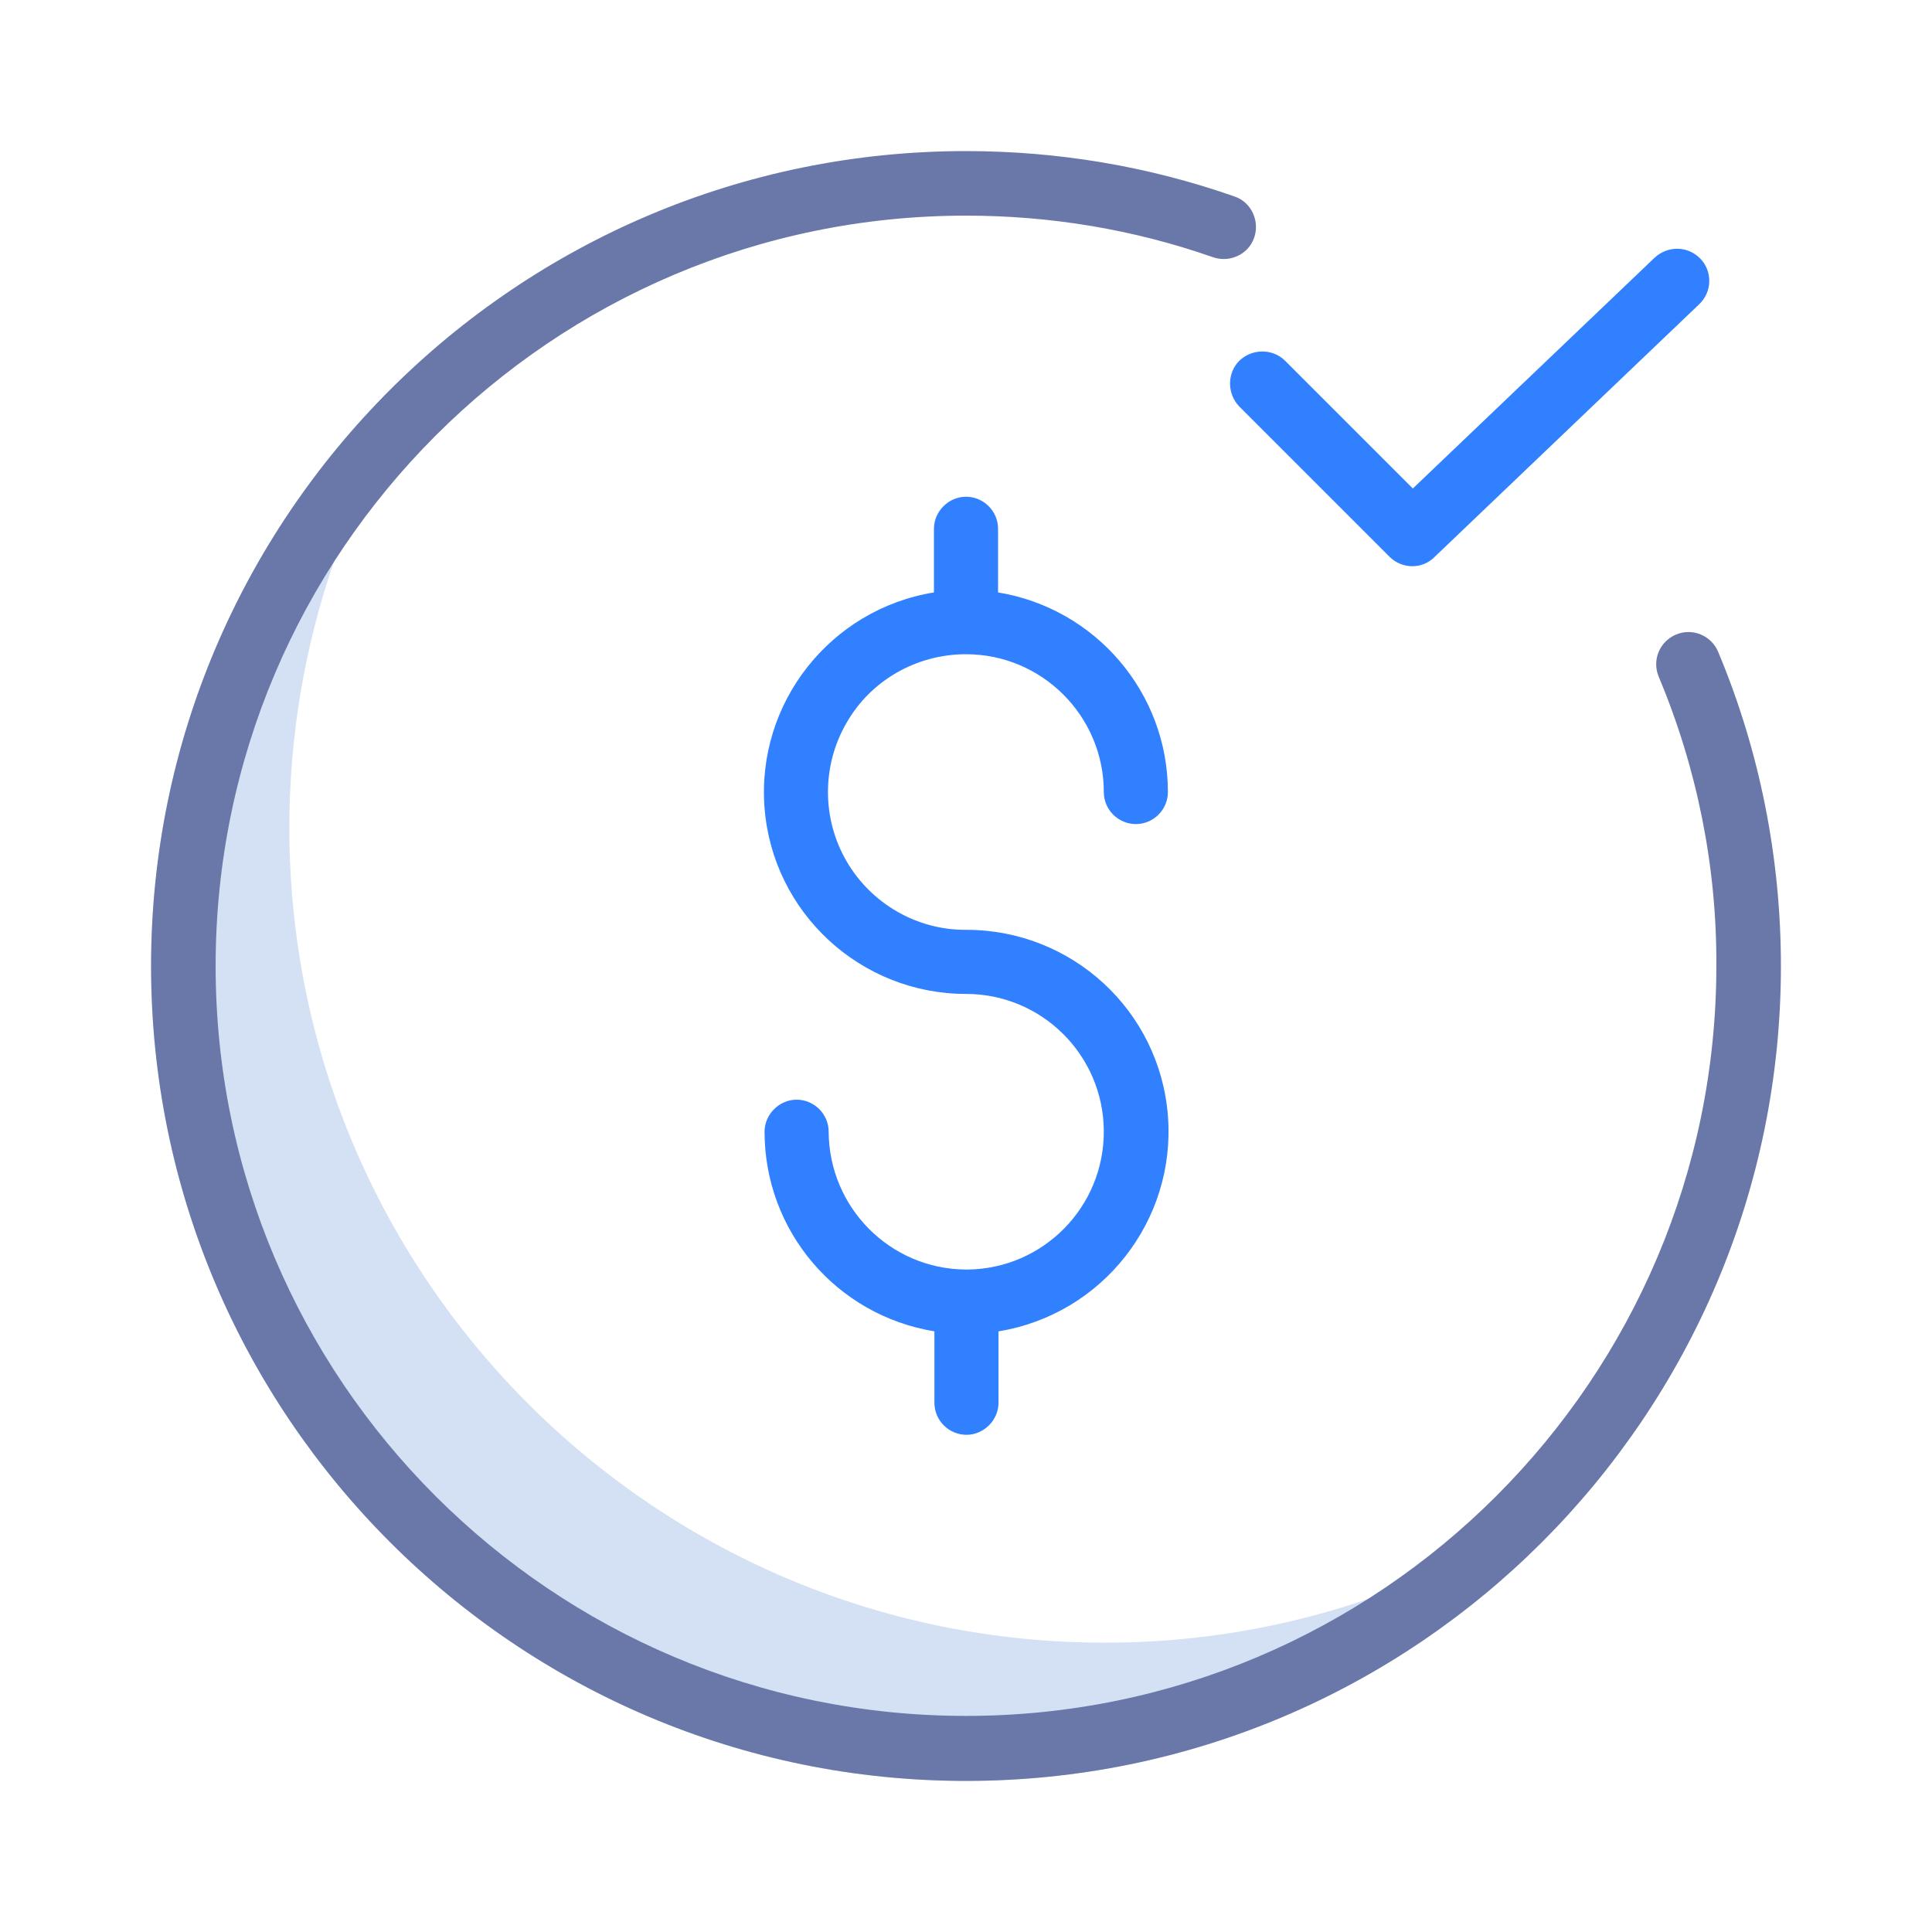
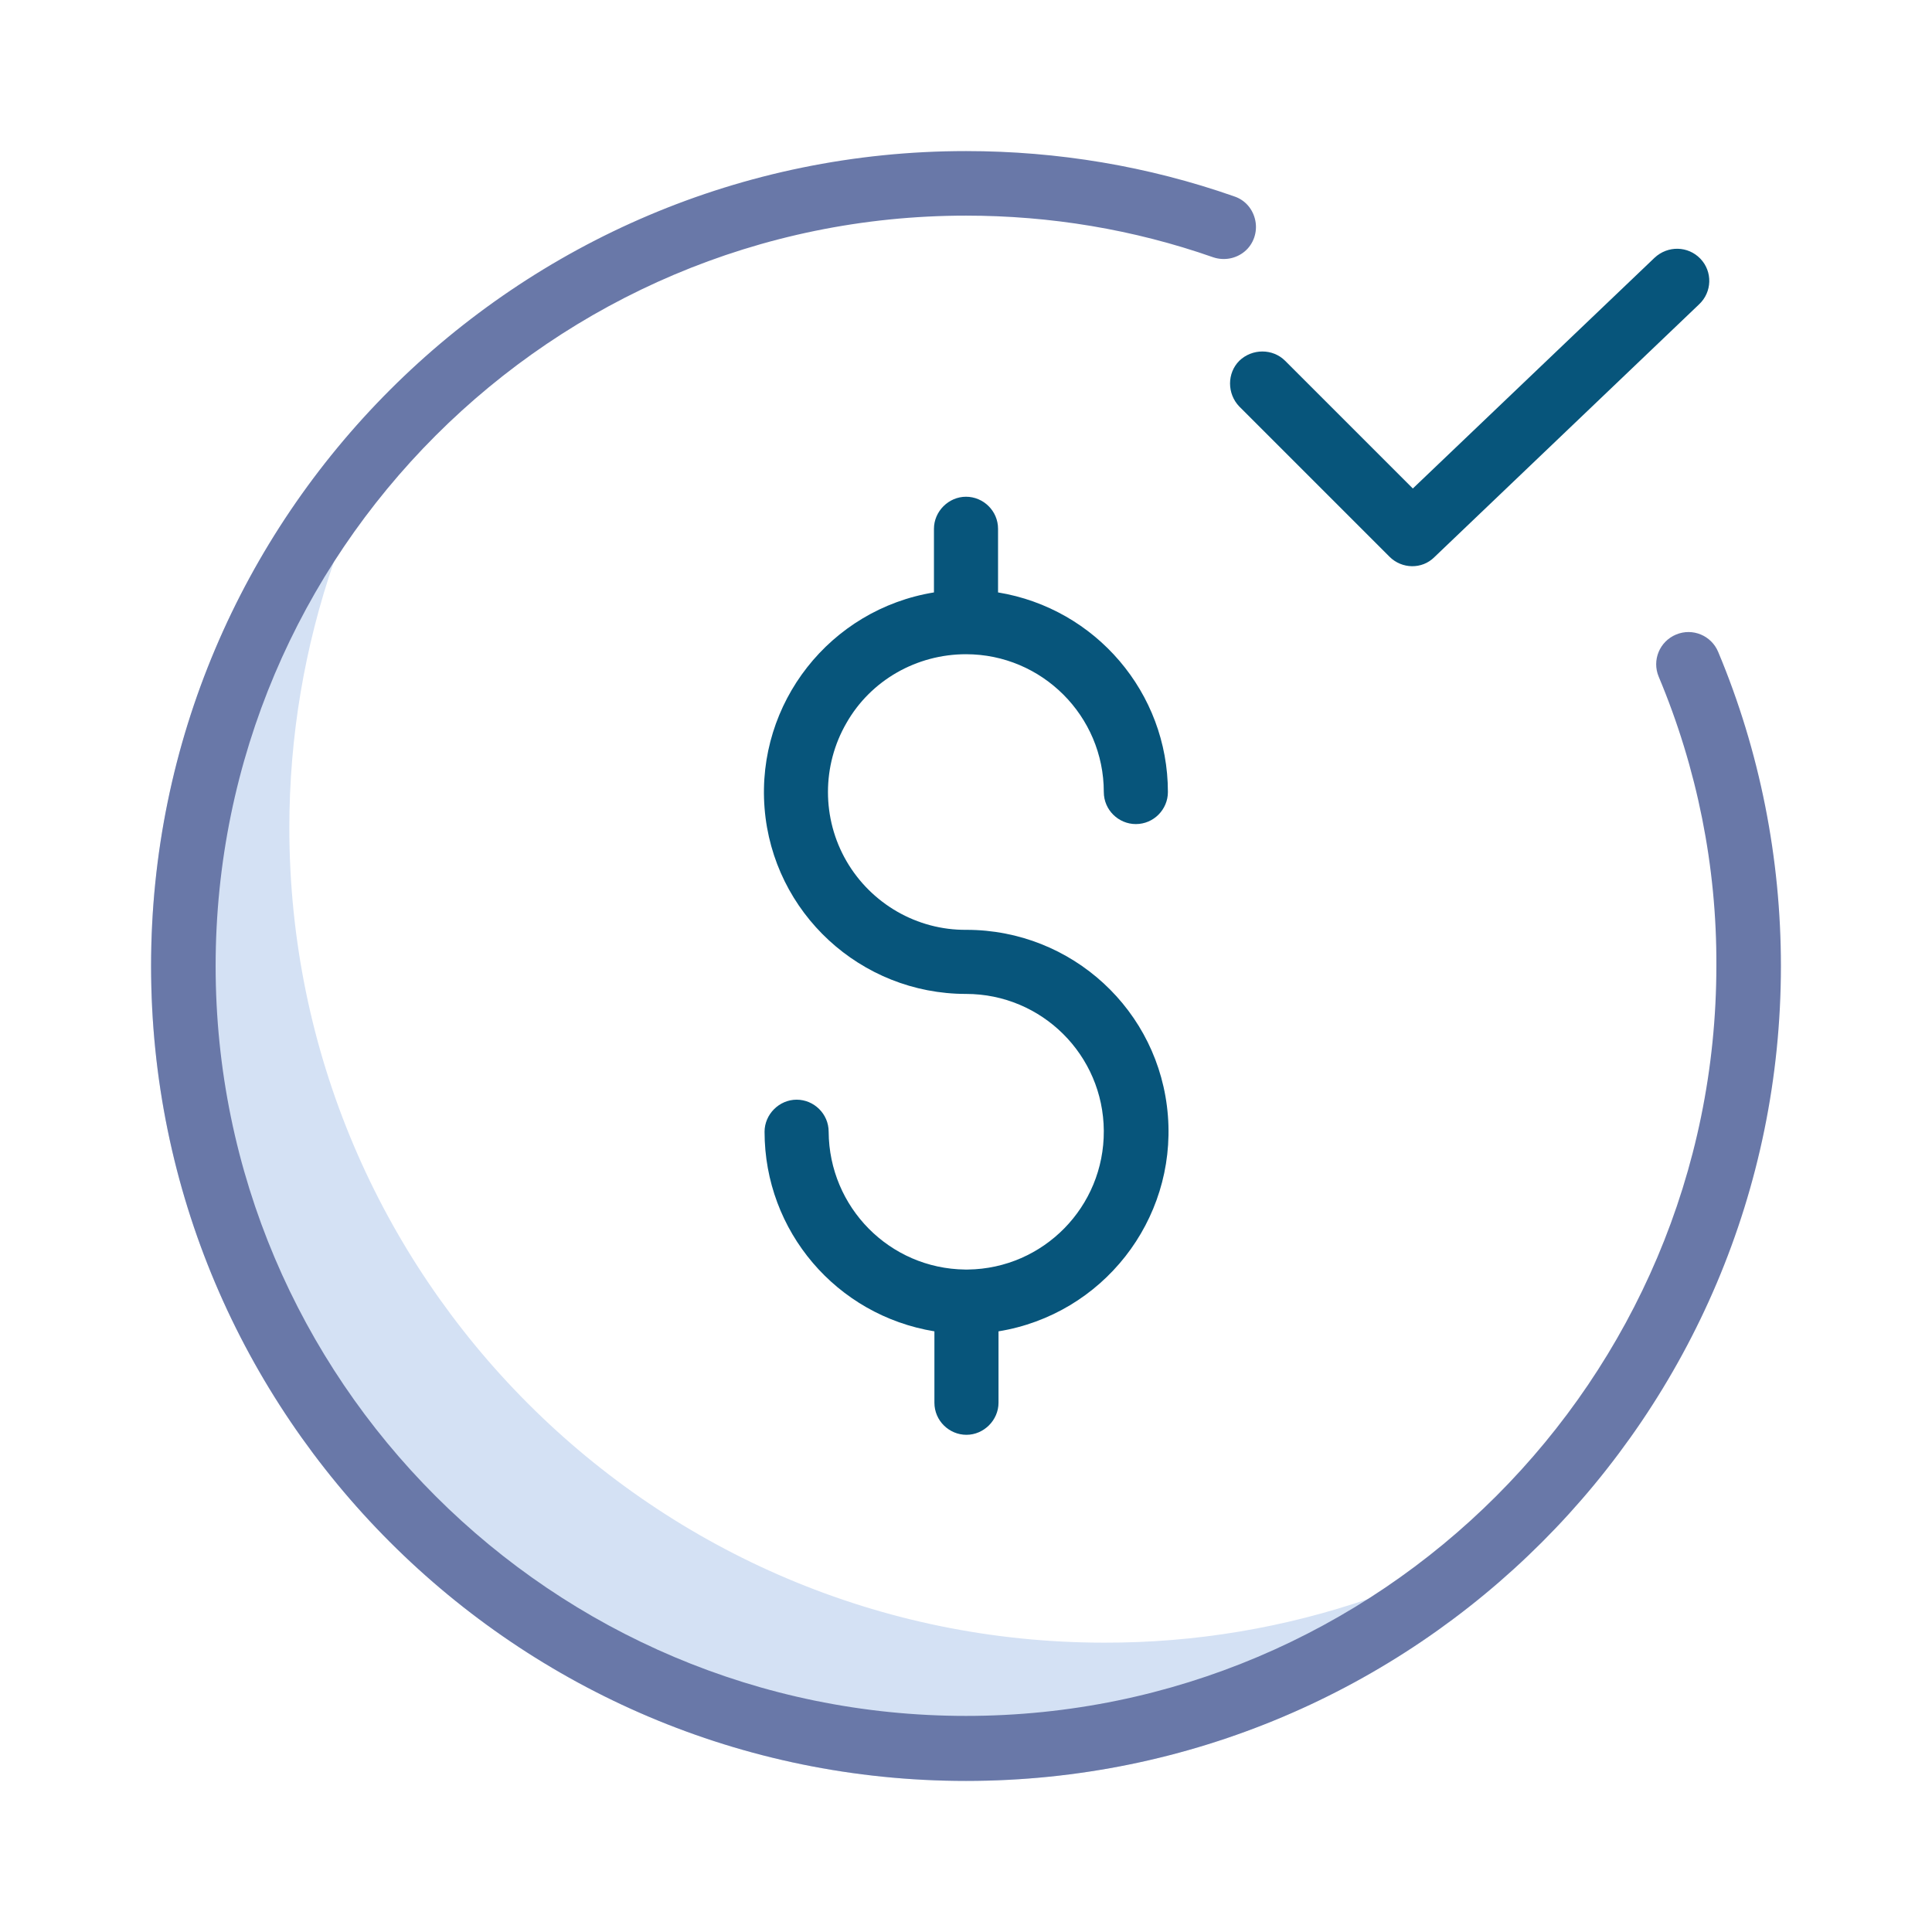
<svg xmlns="http://www.w3.org/2000/svg" version="1.1" id="Calque_1" x="0px" y="0px" viewBox="-94 186 422 422" style="enable-background:new -94 186 422 422;" xml:space="preserve">
  <style type="text/css">
	.st0{fill:#D4E1F4;}
- 	.st1{fill:#3080ff;}
+ 	.st1{fill:#07557b;}
	.st2{fill:#6978A8;}
</style>
  <g>
    <path class="st0" d="M147.2,544.8c-98.2,0-178-79.8-178-178c0-39.8,13.3-78.5,38-109.8c-43,33.7-68.2,85.3-68.2,140   c0,98.2,79.8,178,178,178c54.7,0,106.3-25.1,140-68.2C225.7,531.5,187,544.9,147.2,544.8z" />
    <path class="st1" d="M277.4,242.5c-2.7-2.8-7.1-2.9-10-0.2l-52.8,50.4l-27.9-27.9c-2.7-2.7-7.2-2.7-10,0c-2.7,2.7-2.7,7.2,0,10   l32.8,32.8c2.7,2.7,7.1,2.8,9.8,0.1l57.8-55.2C280,249.8,280.1,245.3,277.4,242.5z" />
    <path class="st1" d="M117,328.9c16.6,0,30.1,13.5,30.1,30.1c0,3.9,3.2,7,7,7c3.9,0,7-3.2,7-7c0-21.7-15.8-40.1-37.1-43.6v-13.9   c0-3.9-3.2-7-7-7s-7,3.2-7,7v13.9c-22.7,3.7-38.8,24.2-37,47.1c1.8,22.9,21,40.6,44,40.6c16.6,0,30,13.4,30.1,29.9   c0.1,16.6-13.2,30.1-29.7,30.3c-0.1,0-0.2,0-0.3,0s-0.2,0-0.3,0c-16.5-0.2-29.7-13.6-29.8-30.1c0-3.9-3.2-7-7-7s-7,3.2-7,7   c0,21.7,15.7,40.1,37.1,43.6v15.6c0,3.9,3.2,7,7,7s7-3.2,7-7v-15.6c22.7-3.7,38.8-24.2,37-47.1c-1.8-23-21-40.6-44-40.6   c-10.8,0.1-20.8-5.7-26.2-15c-5.4-9.3-5.4-20.9,0-30.2C96.2,334.6,106.2,328.9,117,328.9L117,328.9z" />
    <path class="st2" d="M272.1,324.6c-3.6,1.5-5.3,5.6-3.8,9.2c8.4,20,12.7,41.5,12.6,63.1c0,90.4-73.5,163.9-163.9,163.9   S-46.9,487.4-46.9,397S26.6,233.1,117,233.1c18.4,0,36.6,3,54,9.1c2.4,0.8,5,0.3,6.9-1.3c1.9-1.6,2.8-4.2,2.3-6.7   c-0.5-2.5-2.2-4.5-4.6-5.3c-18.8-6.6-38.6-9.9-58.6-9.9c-98.2,0-178,79.8-178,178s79.8,178,178,178s178-79.8,178-178   c0-23.5-4.6-46.9-13.7-68.6C279.8,324.8,275.7,323.1,272.1,324.6z" />
  </g>
</svg>
